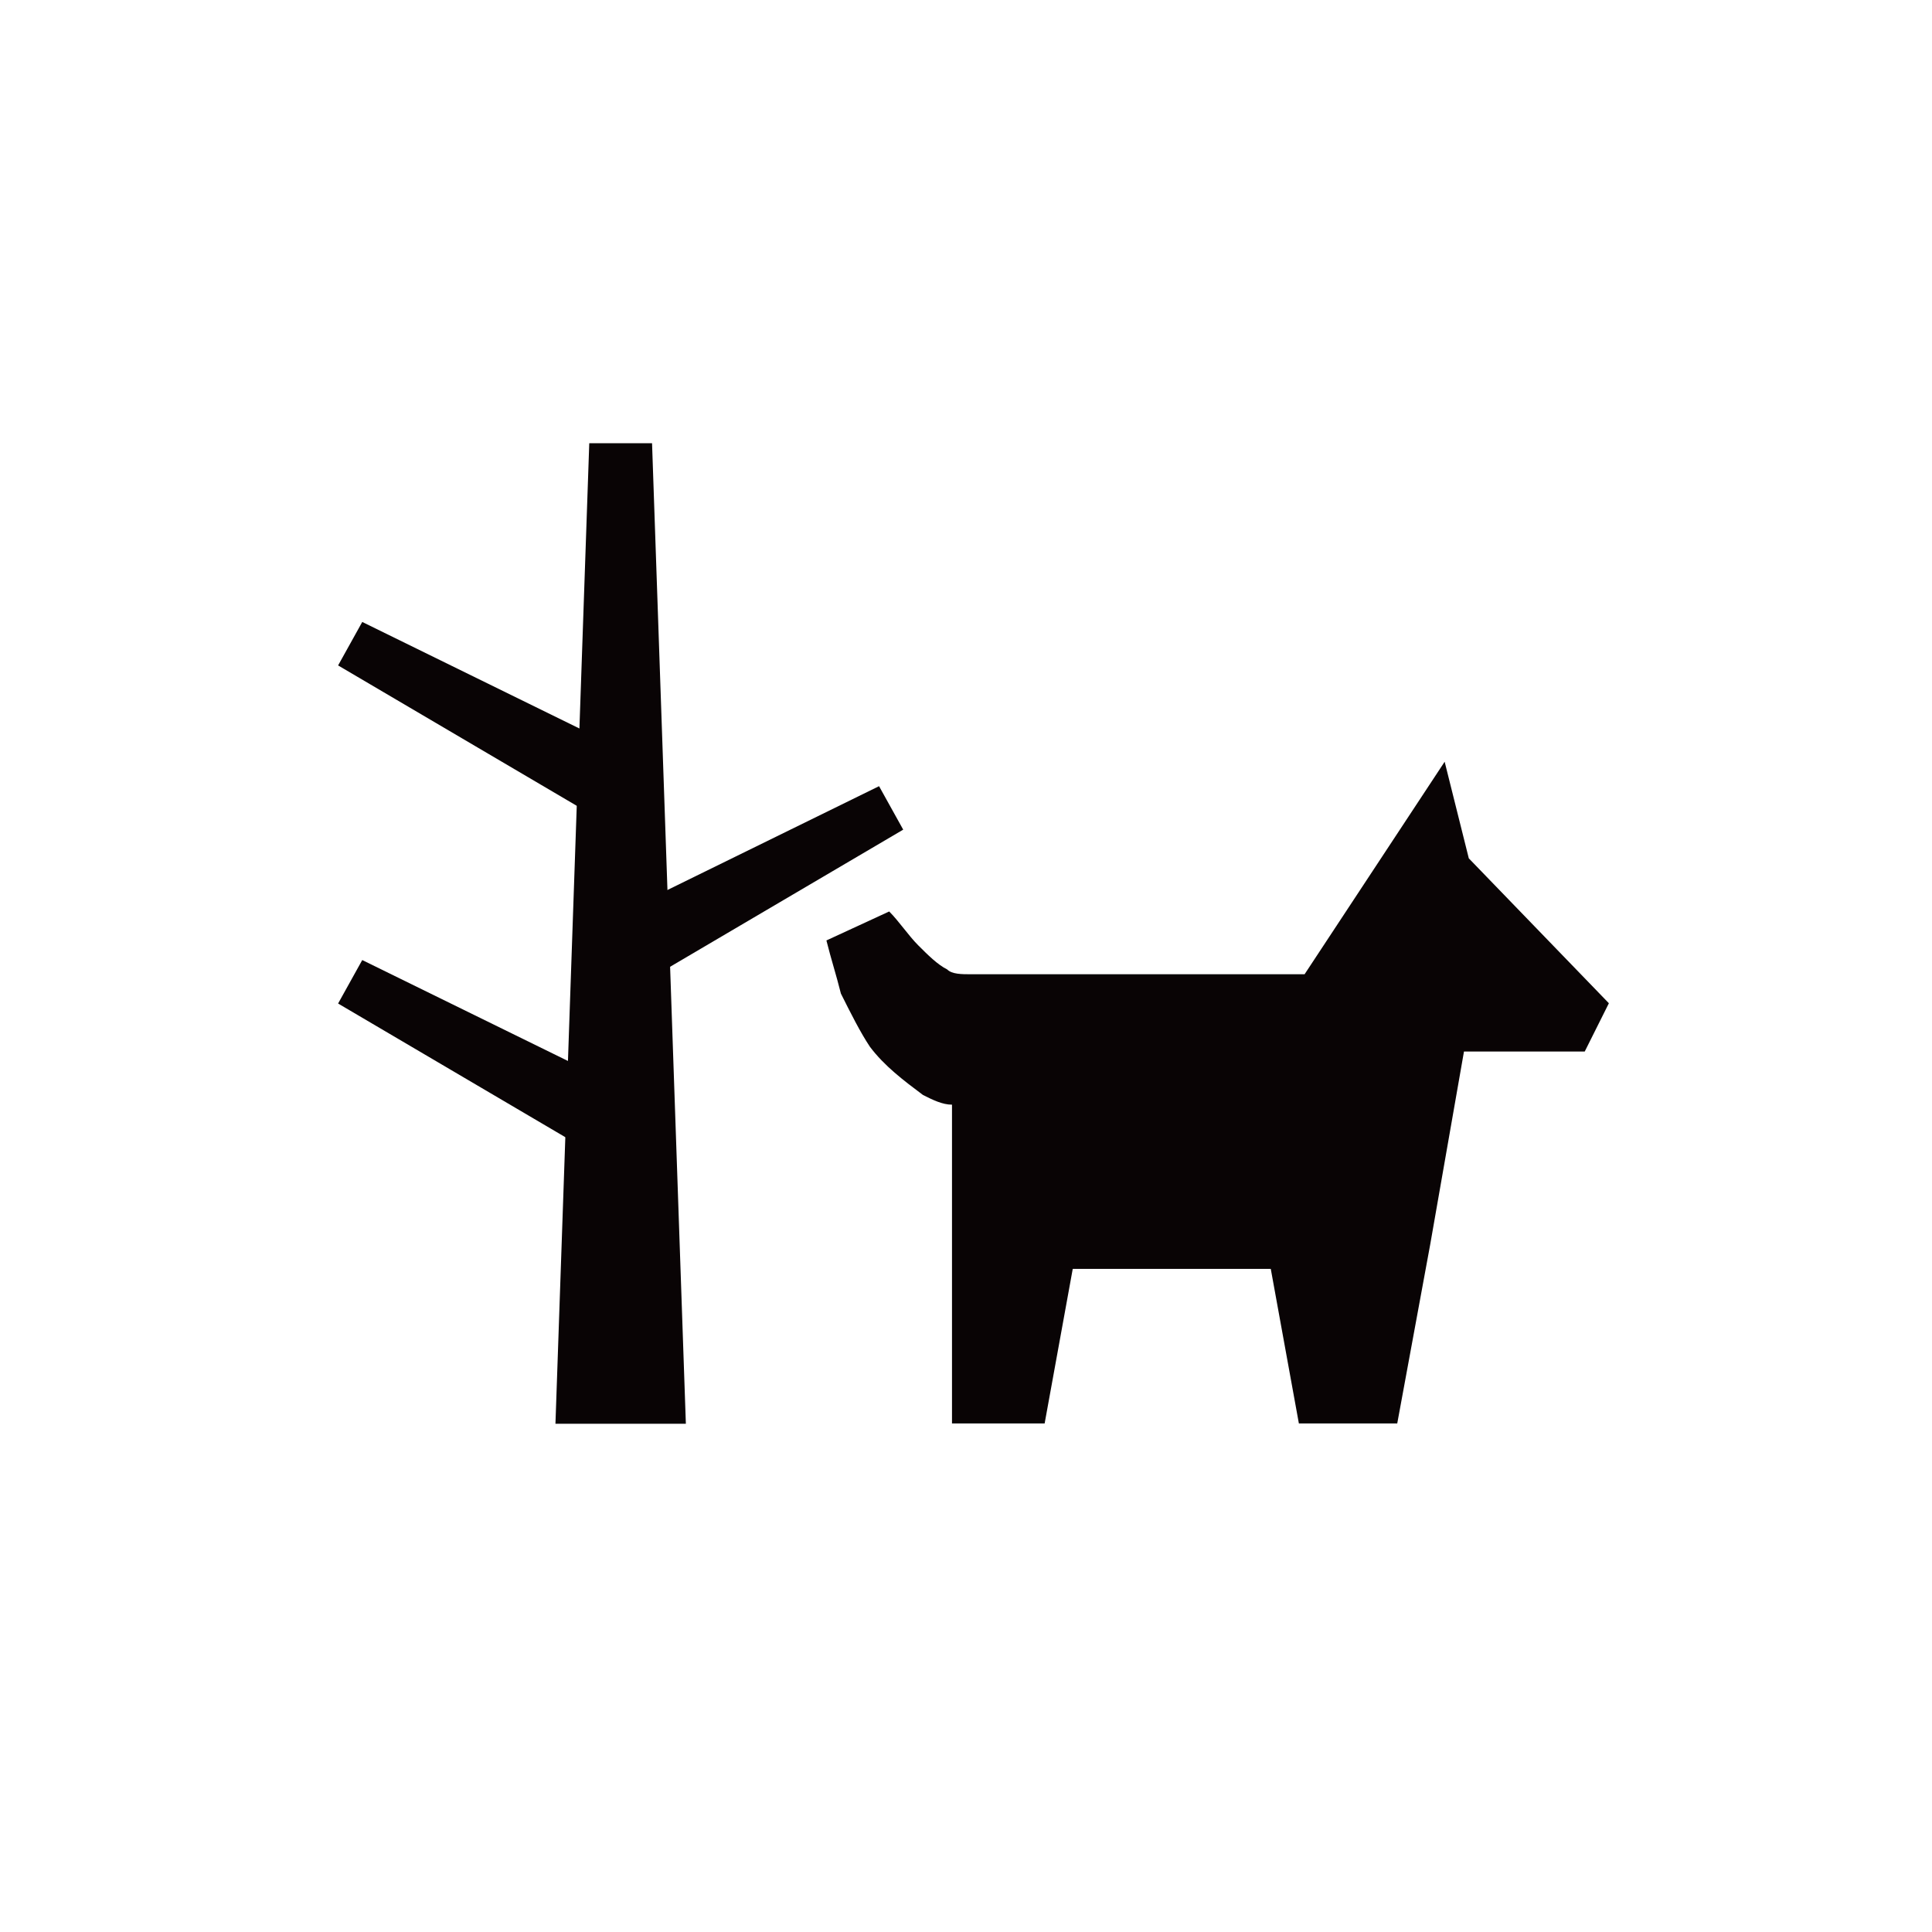
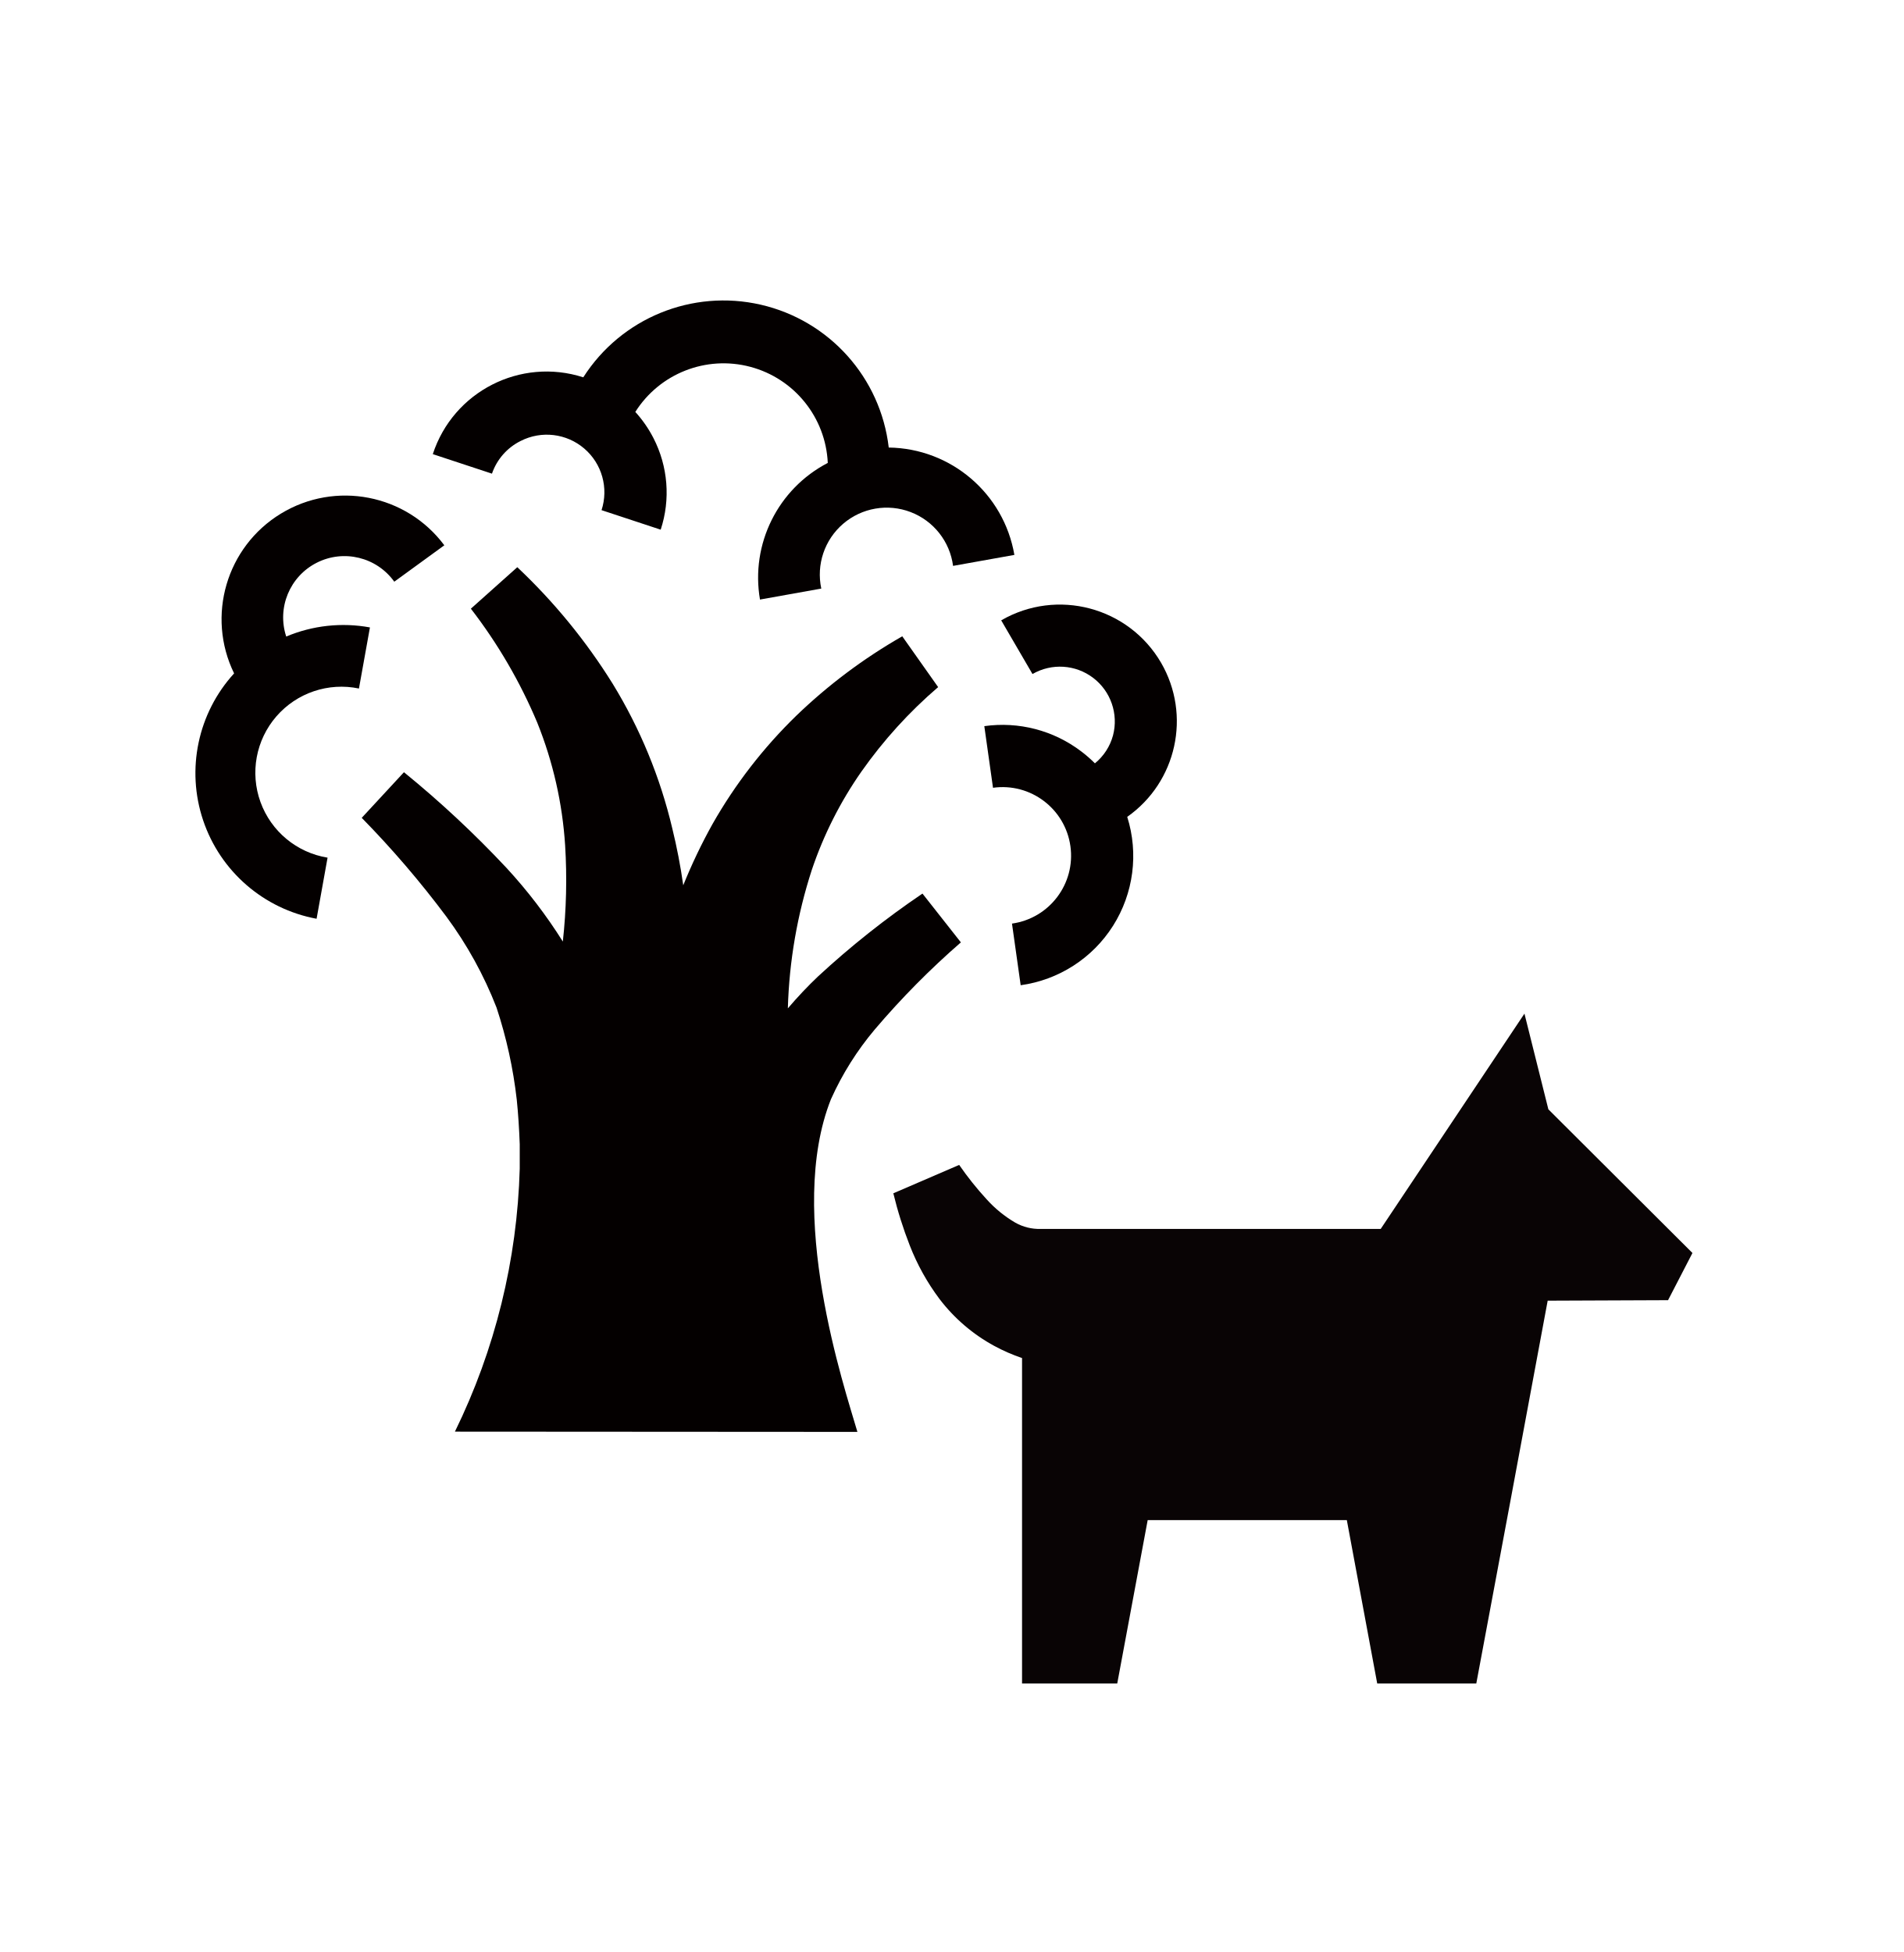
- <svg xmlns="http://www.w3.org/2000/svg" xmlns:xlink="http://www.w3.org/1999/xlink" version="1.1" id="レイヤー_1" x="0px" y="0px" viewBox="0 0 40 40" style="enable-background:new 0 0 40 40;" xml:space="preserve">
-   <style type="text/css">
- 	.st0{clip-path:url(#SVGID_00000079458631188017939780000003197338423487970444_);}
- 	.st1{fill:#090405;}
- </style>
-   <g id="グループ_9024" transform="translate(13 2764.5)">
-     <g id="グループ_9021" transform="translate(159.01 3623.771)">
-       <g>
-         <defs>
-           <rect id="SVGID_1_" x="-155" y="-6372.5" width="16.4" height="13.7" />
-         </defs>
-         <clipPath id="SVGID_00000132088822122601222480000017568813068056614532_">
-           <use xlink:href="#SVGID_1_" style="overflow:visible;" />
-         </clipPath>
-         <g id="グループ_9020-2" transform="translate(0 0)" style="clip-path:url(#SVGID_00000132088822122601222480000017568813068056614532_);">
-           <path id="パス_6247-2" class="st1" d="M-141.6-6370.5l-0.5-2l-2.9,4.4h-2.9l0,0h-4c-0.2,0-0.4,0-0.5-0.1      c-0.2-0.1-0.4-0.3-0.6-0.5c-0.2-0.2-0.4-0.5-0.6-0.7l-1.3,0.6c0.1,0.4,0.2,0.7,0.3,1.1c0.2,0.4,0.4,0.8,0.6,1.1      c0.3,0.4,0.7,0.7,1.1,1c0.2,0.1,0.4,0.2,0.6,0.2v6.7h1.9l0.6-3.3h4.1l0.6,3.3h2l0.7-3.8l0,0l0.7-4l2.5,0l0.5-1L-141.6-6370.5z" />
+ <svg xmlns="http://www.w3.org/2000/svg" width="39" height="40" viewBox="0 0 39 40">
+   <defs>
+     <clipPath id="clip-path">
+       <rect id="長方形_23912" data-name="長方形 23912" width="16.37" height="13.727" fill="none" />
+     </clipPath>
+   </defs>
+   <g id="グループ_9922" data-name="グループ 9922" transform="translate(-148 -703)">
+     <g id="グループ_9143" data-name="グループ 9143">
+       <g id="グループ_9024" data-name="グループ 9024" transform="translate(7.292 -2900)">
+         <g id="グループ_9021" data-name="グループ 9021" transform="translate(159.01 3623.771)">
+           <g id="グループ_9020" data-name="グループ 9020" transform="translate(0 0)" clip-path="url(#clip-path)">
+             <path id="パス_6247" data-name="パス 6247" d="M13.42,1.961,12.93,0,9.985,4.412H7.063l0,0-4.046,0A1,1,0,0,1,2.5,4.284a2.46,2.46,0,0,1-.59-.481A6.471,6.471,0,0,1,1.349,3.1L0,3.682A8.289,8.289,0,0,0,.336,4.749a4.621,4.621,0,0,0,.611,1.1,3.525,3.525,0,0,0,1.124.962,3.683,3.683,0,0,0,.566.247v6.671H4.587l.624-3.35h4.08l.623,3.35h2.029l.718-3.842h0l.745-4.005,2.466-.01.5-.967Z" transform="translate(0 0)" fill="#090405" />
+           </g>
+         </g>
+       </g>
+       <g id="レイヤー_2" data-name="レイヤー 2" transform="translate(149 708.105)">
+         <g id="waku">
+           <rect id="長方形_23922" data-name="長方形 23922" width="25.487" height="25.487" fill="none" />
+         </g>
+         <g id="編集モード" transform="translate(3.004 1.052)">
+           <path id="パス_6366" data-name="パス 6366" d="M88.891,33.6a2.4,2.4,0,0,0-3.275-.868l.641,1.1a1.124,1.124,0,0,1,1.65,1.257,1.11,1.11,0,0,1-.371.573,2.709,2.709,0,0,0-.281-.245A2.664,2.664,0,0,0,85.27,34.9l.178,1.263a1.4,1.4,0,0,1,.389,2.783l.178,1.263a2.672,2.672,0,0,0,2.183-3.45A2.394,2.394,0,0,0,88.891,33.6Z" transform="translate(-69.108 -26.177)" fill="#040000" />
+           <path id="パス_6367" data-name="パス 6367" d="M36.8,7.56a1.18,1.18,0,0,1,1.657,1.418l1.212.4A2.439,2.439,0,0,0,39.52,7.5a2.472,2.472,0,0,0-.371-.535A2.138,2.138,0,0,1,43.092,8.01a2.65,2.65,0,0,0-1.389,2.8l1.256-.225a1.371,1.371,0,1,1,2.7-.465l1.256-.225a2.648,2.648,0,0,0-2.574-2.2,3.408,3.408,0,0,0-6.258-1.439A2.452,2.452,0,0,0,35,7.83l1.212.4A1.173,1.173,0,0,1,36.8,7.56Z" transform="translate(-30.137 -4.681)" fill="#040000" />
+           <path id="パス_6368" data-name="パス 6368" d="M15.226,25.364A1.256,1.256,0,0,1,17.44,24.24l1.025-.746a2.533,2.533,0,0,0-4.307,2.625,3.034,3.034,0,0,0,1.69,5.028l.225-1.252a1.763,1.763,0,1,1,.643-3.466l.225-1.252A3.014,3.014,0,0,0,15.226,25.364Z" transform="translate(-13.366 -18.477)" fill="#040000" />
+           <path id="パス_6369" data-name="パス 6369" d="M38.668,46.719c-.267-.917-1.47-4.482-.542-6.817a6.087,6.087,0,0,1,.9-1.432,16.664,16.664,0,0,1,1.762-1.782l-.787-1a18.051,18.051,0,0,0-2.142,1.7c-.211.2-.418.42-.616.652a10.115,10.115,0,0,1,.492-2.841,7.944,7.944,0,0,1,1.014-2.009,9.425,9.425,0,0,1,1.573-1.733l-.735-1.041a10.958,10.958,0,0,0-2.171,1.627A9.949,9.949,0,0,0,35.7,34.262a11.114,11.114,0,0,0-.6,1.256,11.851,11.851,0,0,0-.225-1.167,10.137,10.137,0,0,0-1.221-2.963A11.969,11.969,0,0,0,31.7,29l-.951.85a10.439,10.439,0,0,1,1.36,2.335A8.132,8.132,0,0,1,32.68,34.7a11.5,11.5,0,0,1-.047,1.971,10.317,10.317,0,0,0-1.155-1.51,21.3,21.3,0,0,0-2.1-1.96l-.865.935a19.9,19.9,0,0,1,1.733,2.023,8.031,8.031,0,0,1,1.029,1.866,9.387,9.387,0,0,1,.414,1.886c.031.3.049.6.061.913v.5a13.071,13.071,0,0,1-1.328,5.39Z" transform="translate(-25.106 -23.534)" fill="#040000" />
        </g>
      </g>
    </g>
-     <g id="グループ_9023" transform="translate(121 -203.941)">
-       <g id="グループ_9022" transform="translate(28 3821.118)">
-         <path id="パス_6248" class="st1" d="M-149.8-6372.5l-0.7,20.3h2.7l-0.7-20.3H-149.8z" />
-         <path id="パス_6249" class="st1" d="M-149.1-6362.8l0.7,1.3l5.1-3l-0.5-0.9L-149.1-6362.8z" />
-         <path id="パス_6250" class="st1" d="M-155-6360.9l5.1,3l0.7-1.3l-5.3-2.6L-155-6360.9z" />
-         <path id="パス_6251" class="st1" d="M-155-6367.9l5.1,3l0.7-1.3l-5.3-2.6L-155-6367.9z" />
-       </g>
-     </g>
+     <rect id="長方形_24208" data-name="長方形 24208" width="39" height="40" transform="translate(148 703)" fill="none" />
  </g>
</svg>
